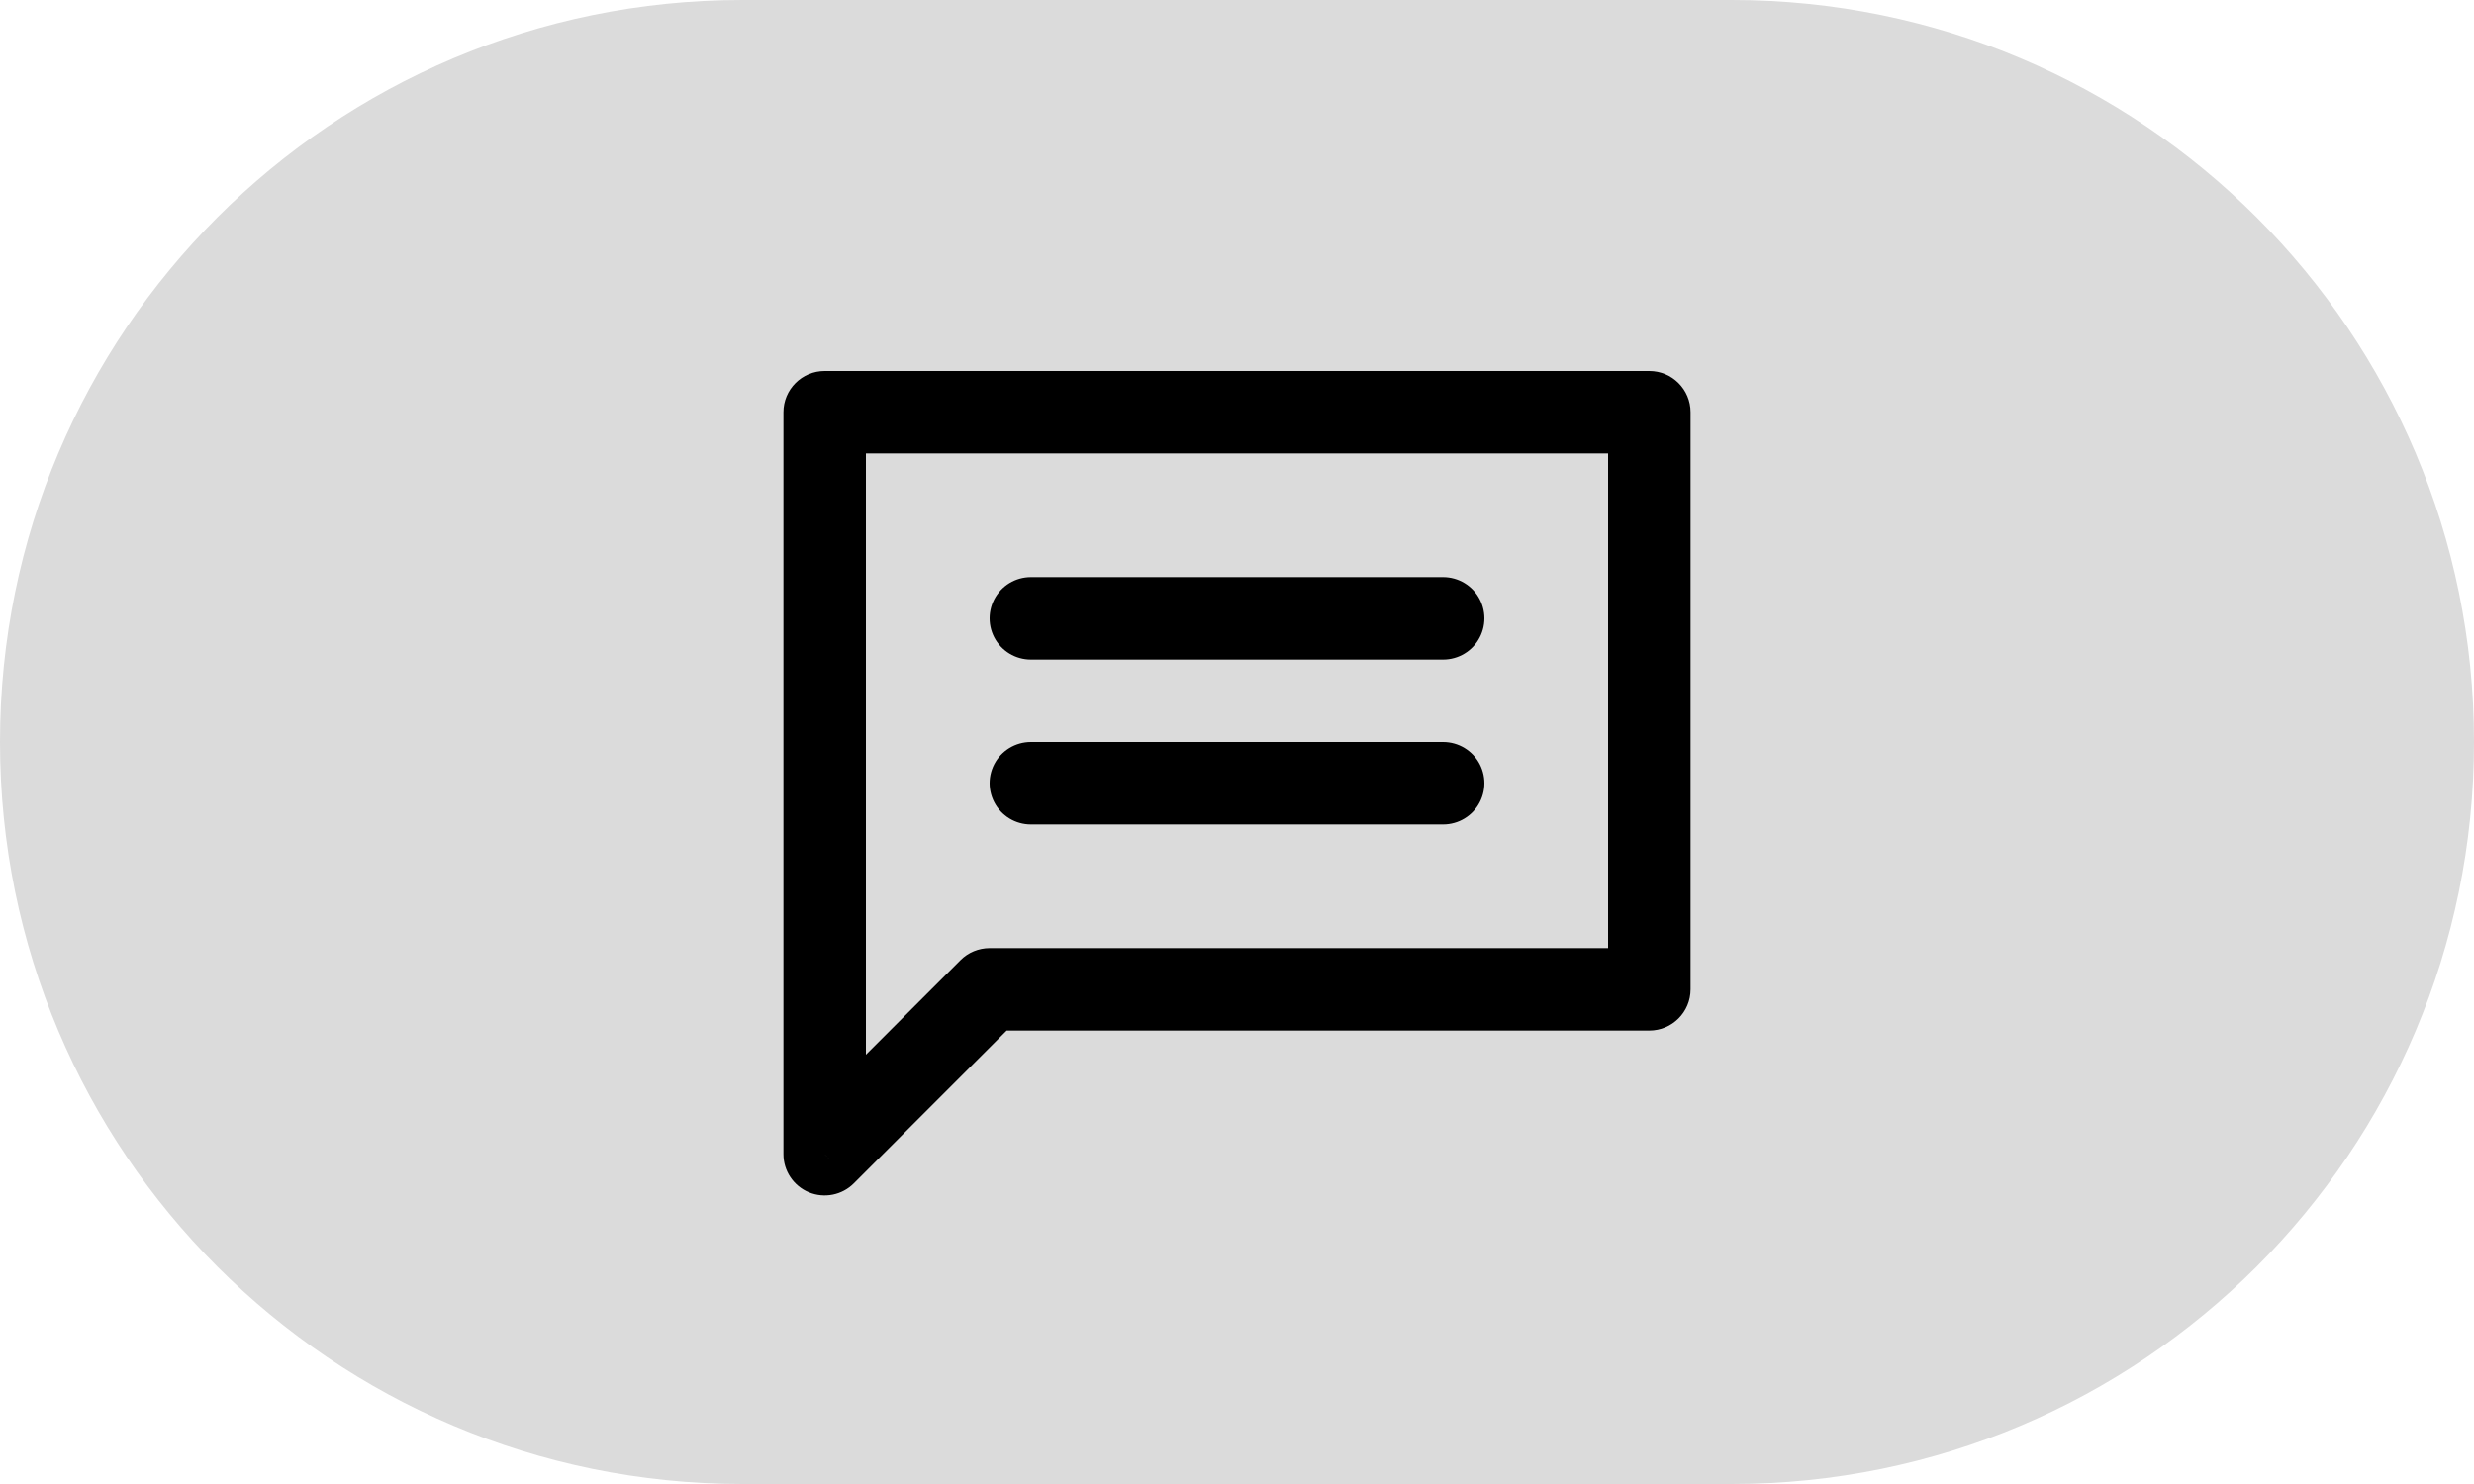
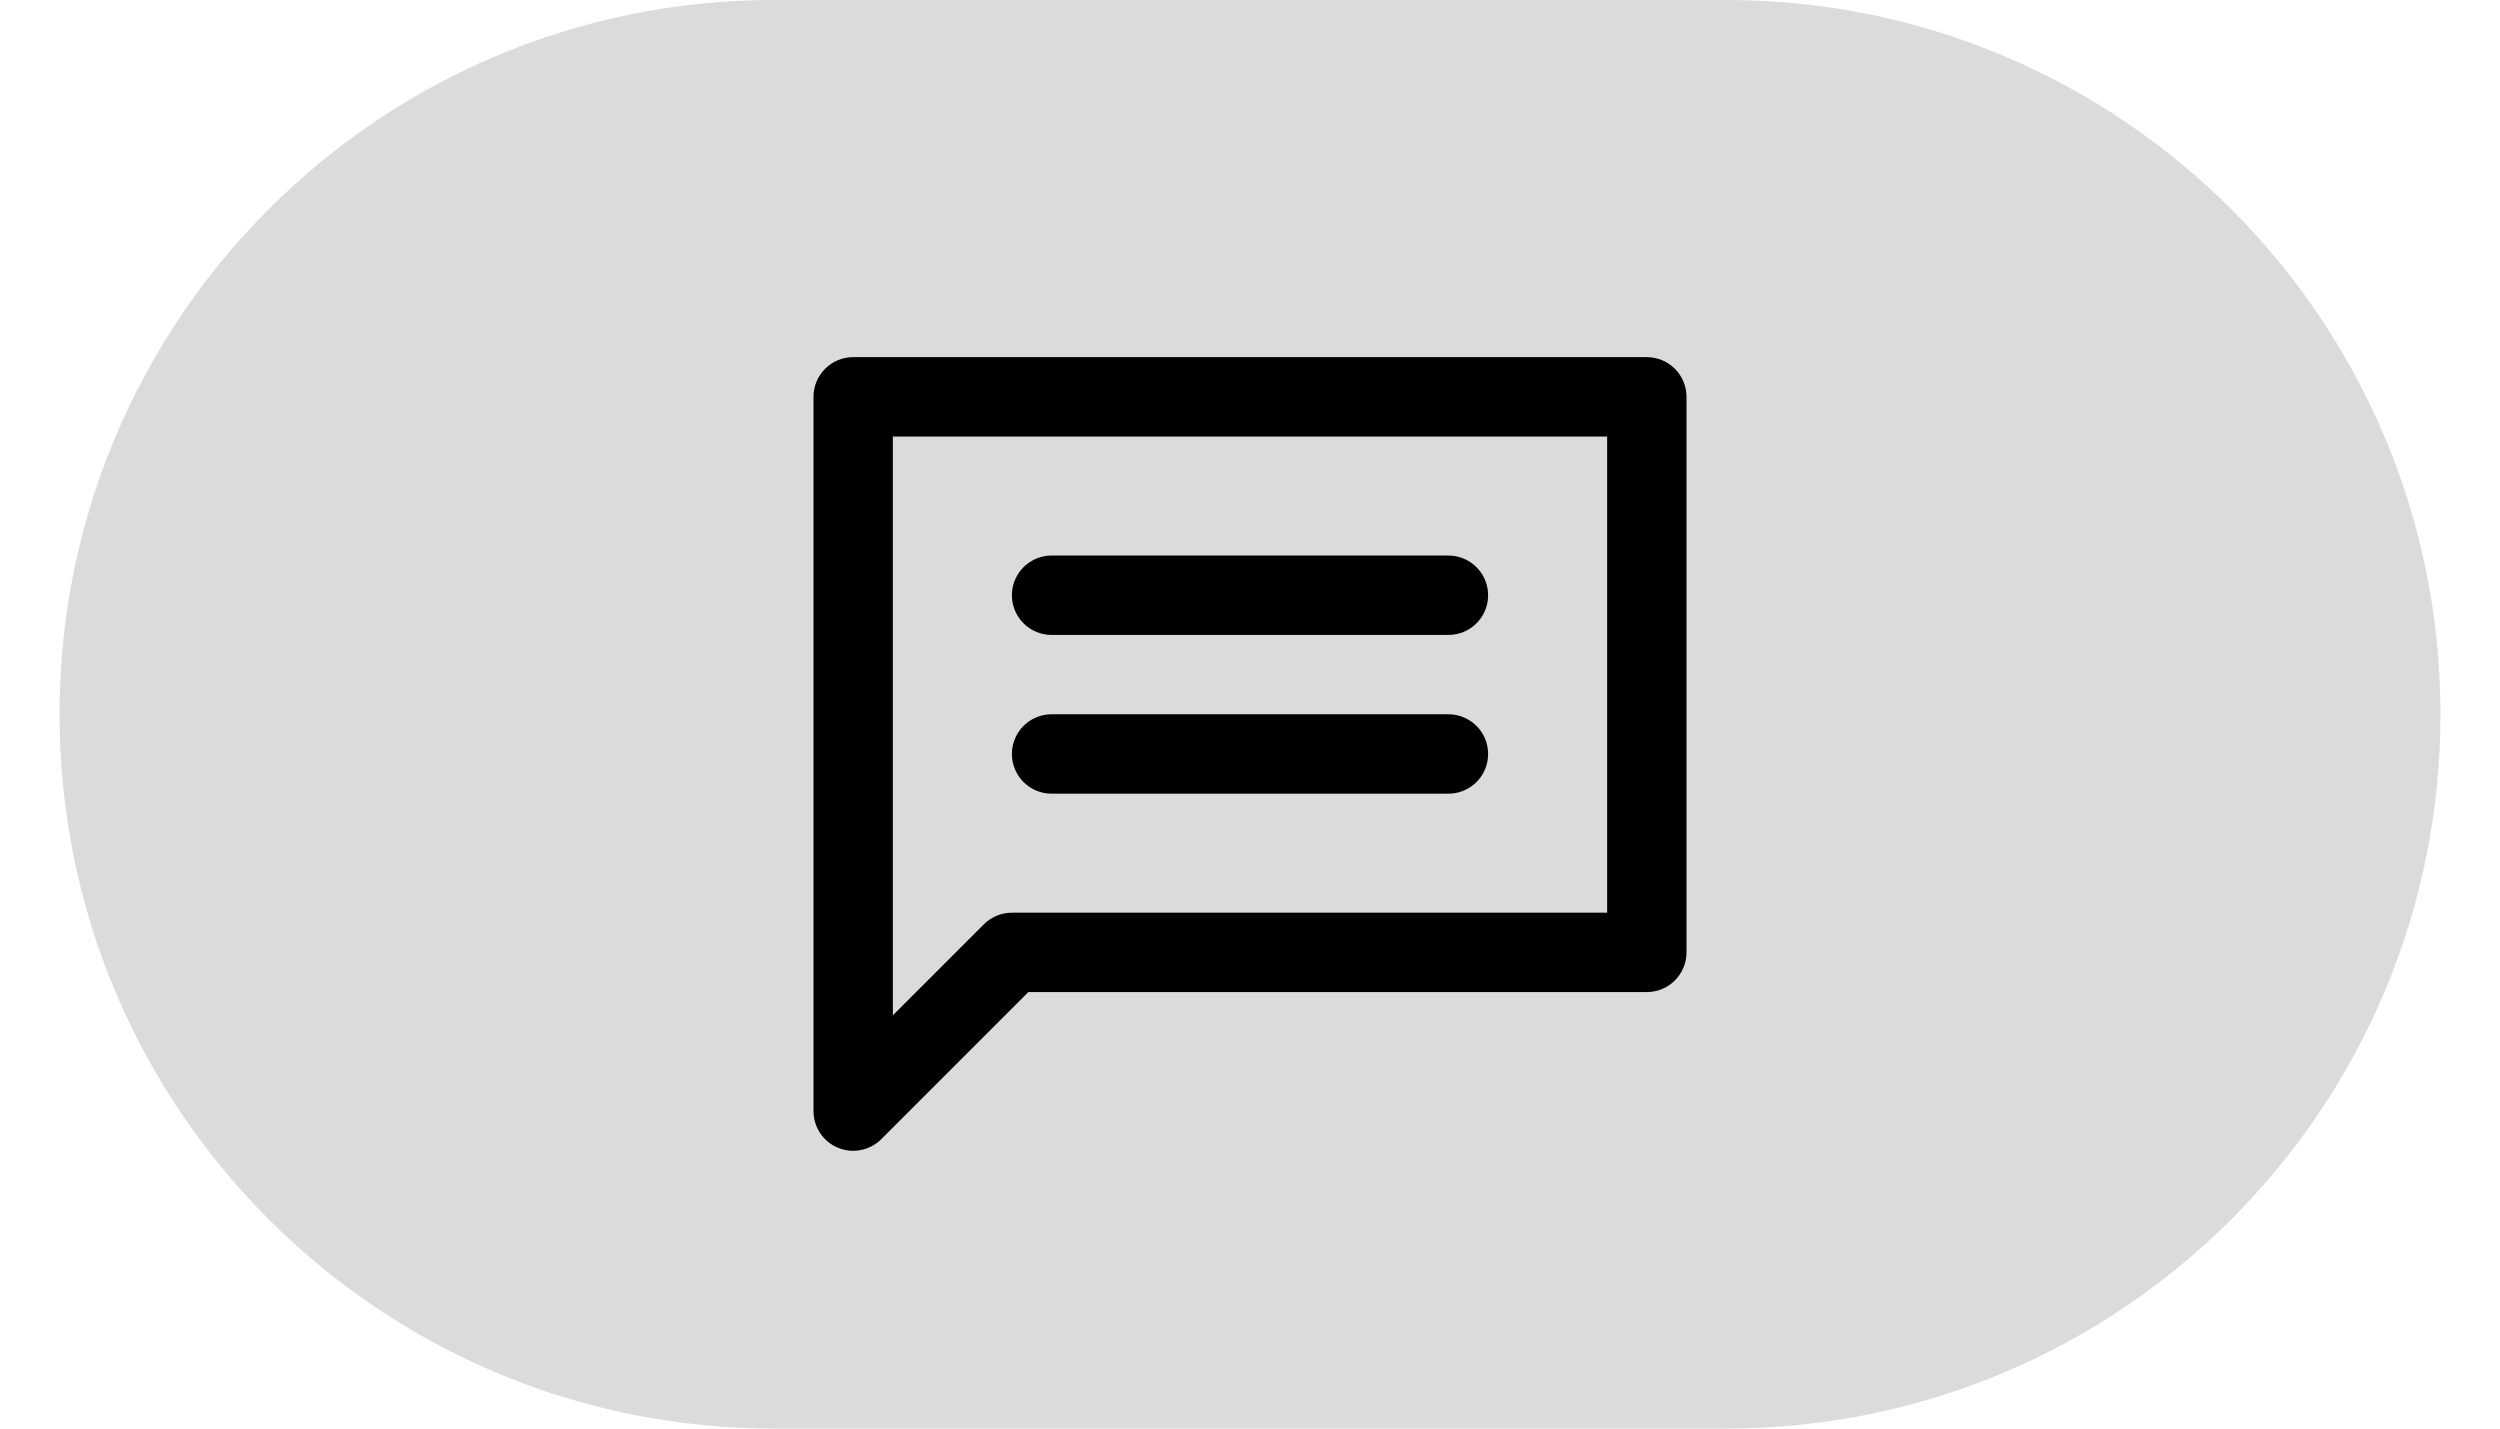
- <svg xmlns="http://www.w3.org/2000/svg" width="60" height="36" viewBox="0 0 60 36" fill="none">
+ <svg xmlns="http://www.w3.org/2000/svg" width="56" height="32" viewBox="0 0 60 36" fill="none">
  <rect width="60" height="36" rx="18" fill="#DBDBDB" />
  <path d="M20 10V9C19.448 9 19 9.448 19 10H20ZM40 10H41C41 9.448 40.552 9 40 9V10ZM40 24V25C40.552 25 41 24.552 41 24H40ZM24 24V23C23.735 23 23.48 23.105 23.293 23.293L24 24ZM20 28H19C19 28.404 19.244 28.769 19.617 28.924C19.991 29.079 20.421 28.993 20.707 28.707L20 28ZM20 11H40V9H20V11ZM39 10V24H41V10H39ZM21 24V10H19V24H21ZM40 23H24V25H40V23ZM23.293 23.293L19.293 27.293L20.707 28.707L24.707 24.707L23.293 23.293ZM21 28V24H19V28H21Z" fill="black" />
  <line x1="25" y1="15" x2="35" y2="15" stroke="black" stroke-width="2" stroke-linecap="round" />
  <line x1="25" y1="19" x2="35" y2="19" stroke="black" stroke-width="2" stroke-linecap="round" />
</svg>
